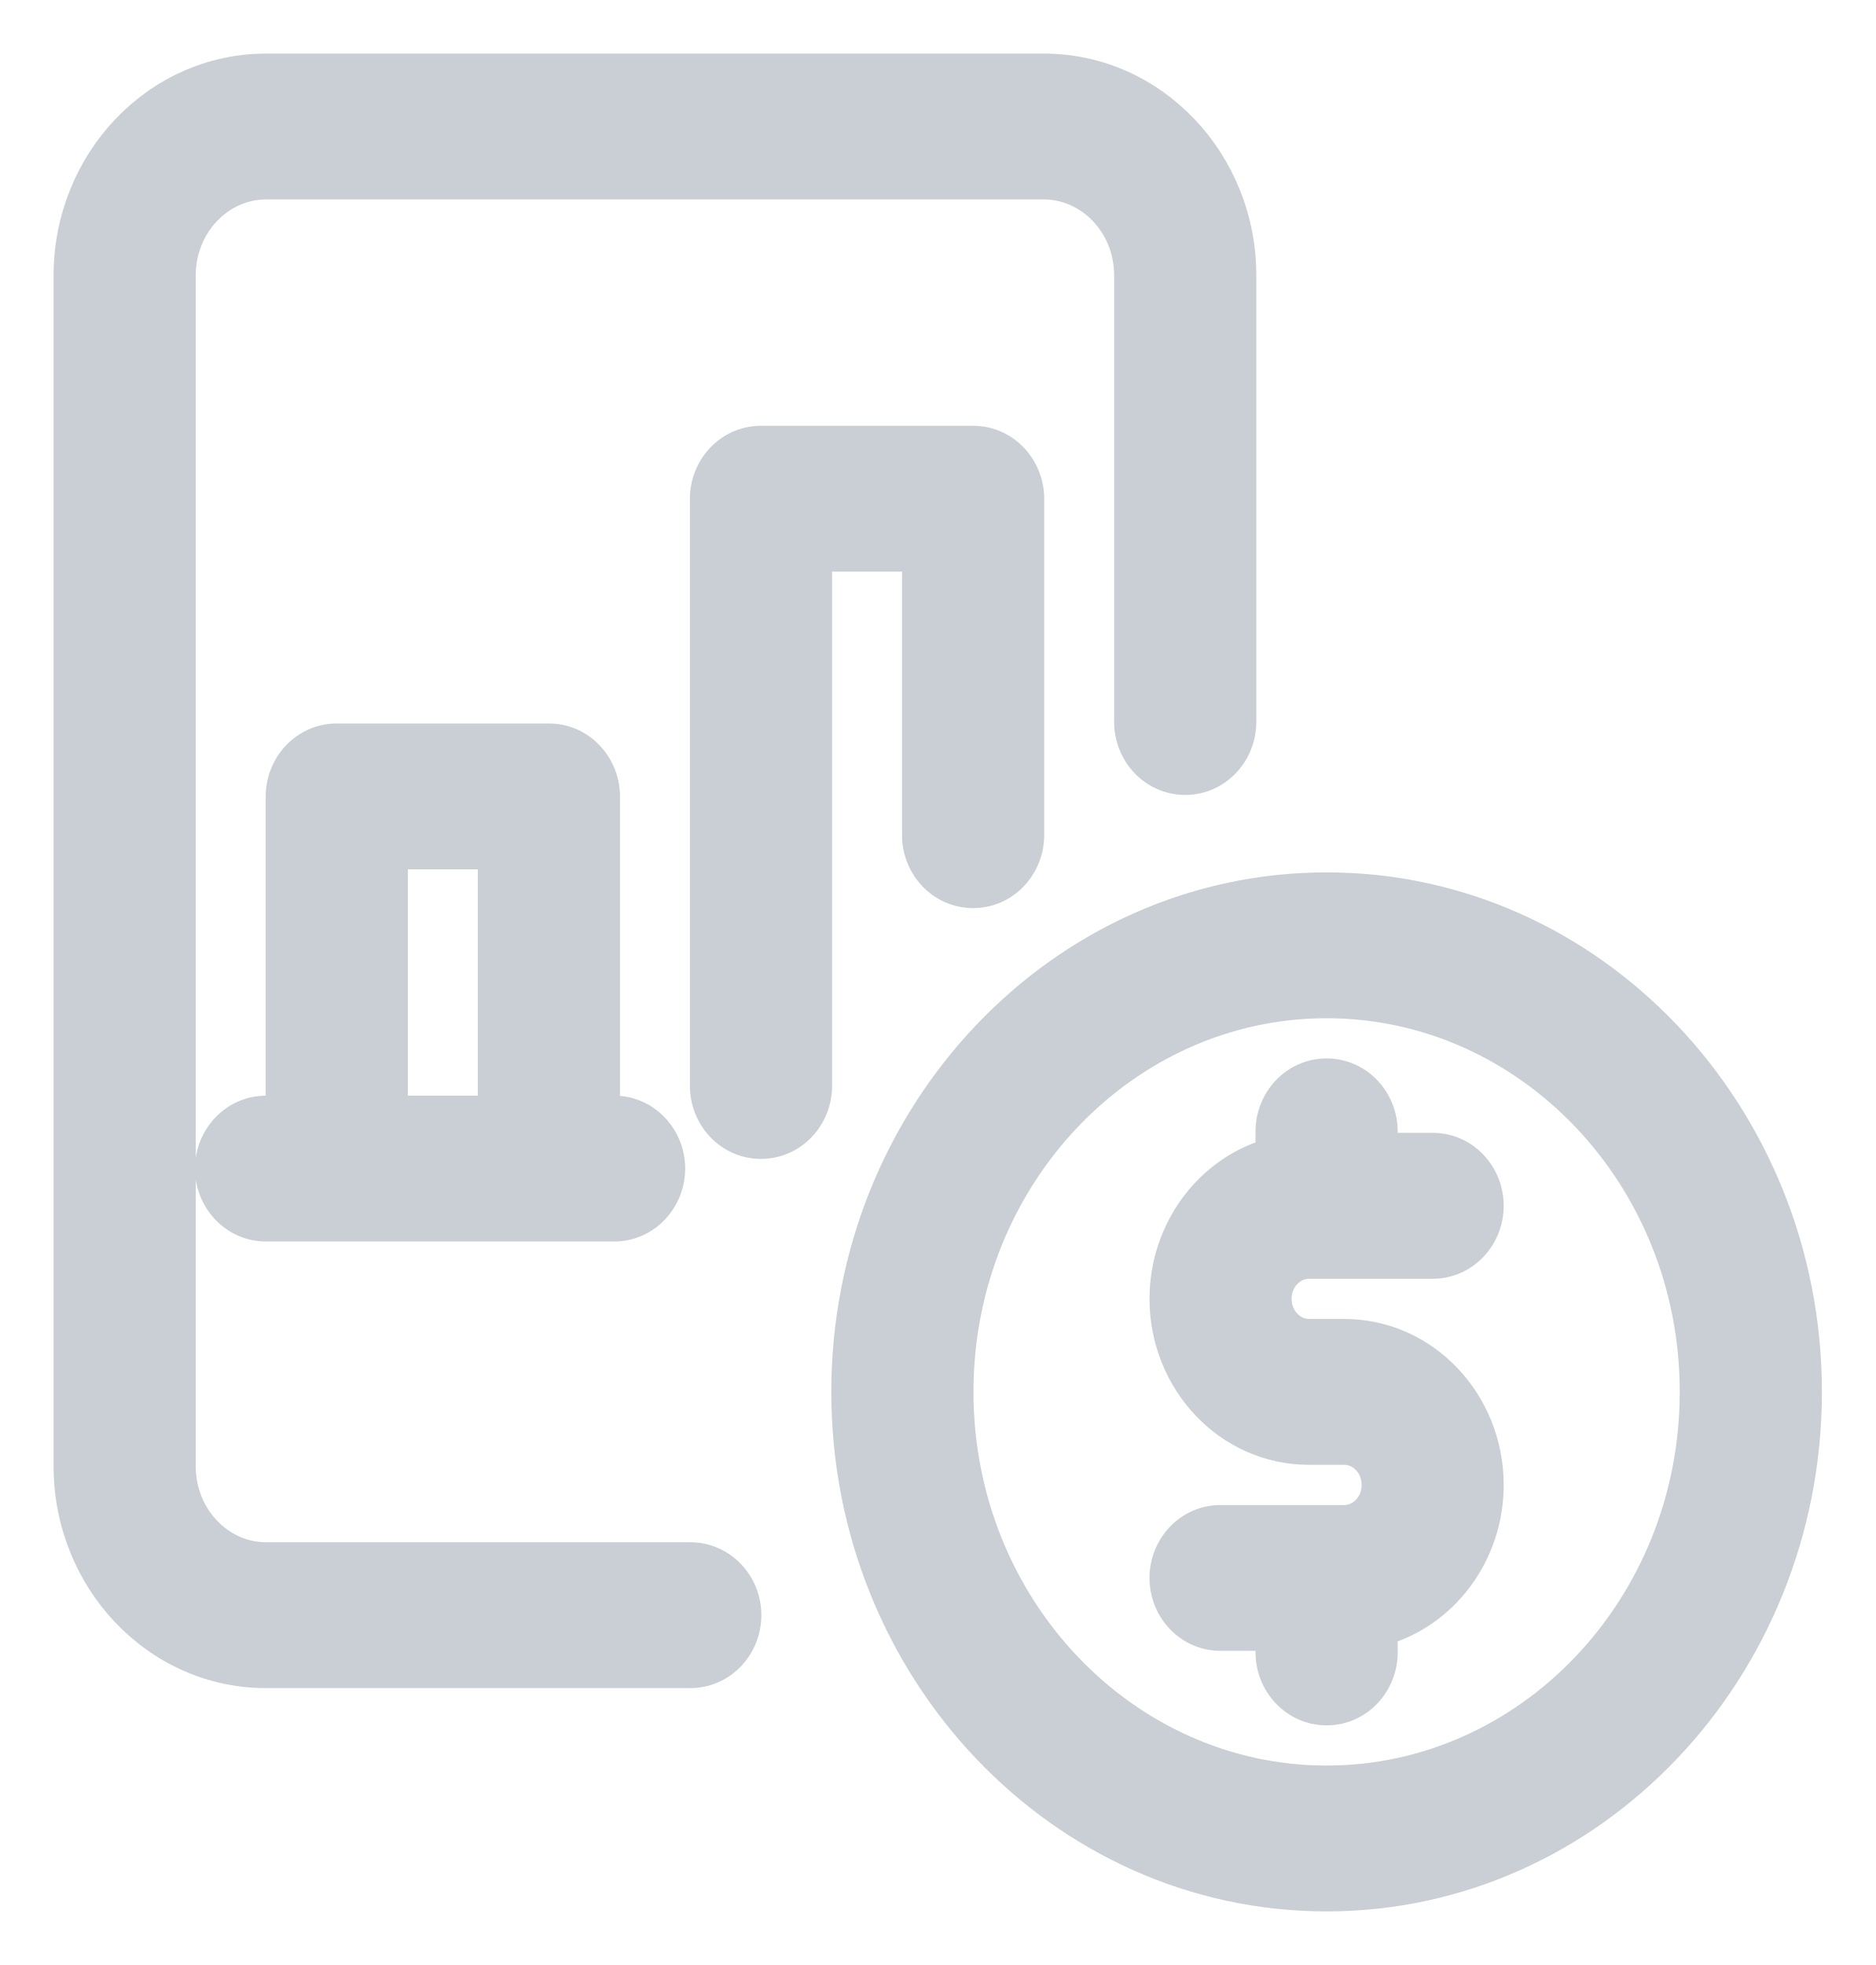
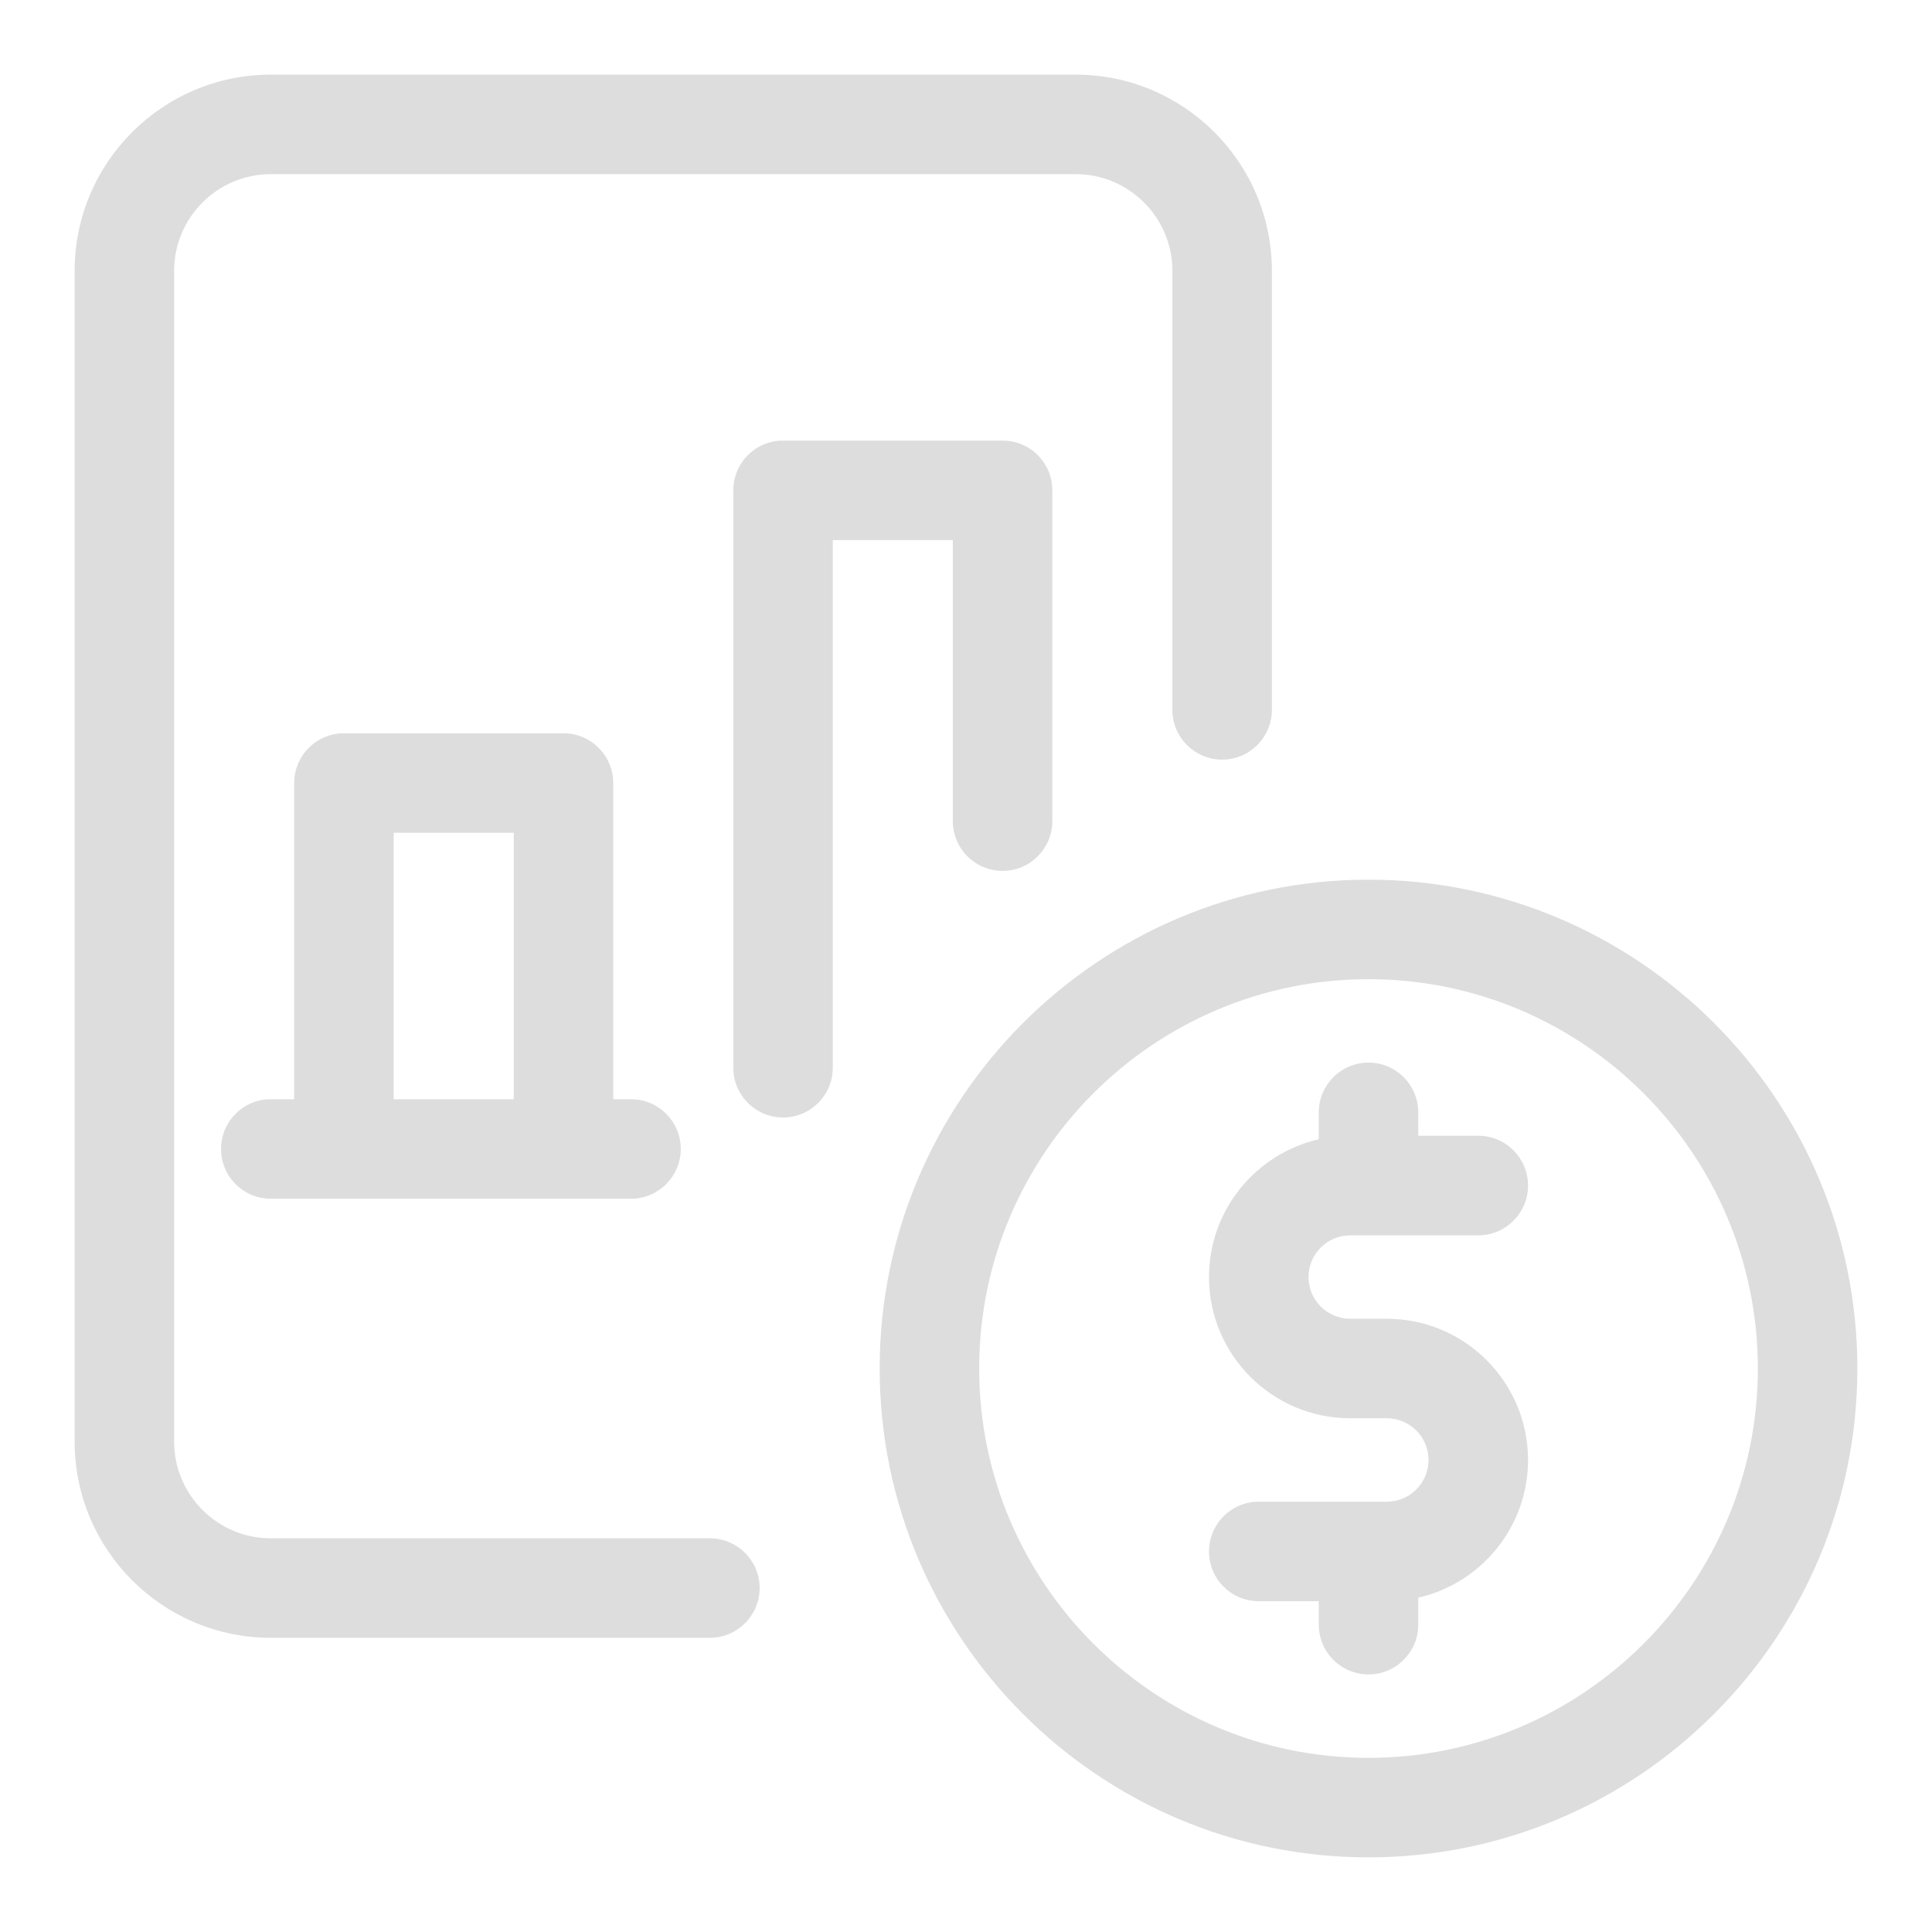
- <svg xmlns="http://www.w3.org/2000/svg" width="21" height="22" viewBox="0 0 21 22" fill="#CACFD5" stroke="#CACFD5">
-   <path d="M3.771 13.7H6.146H6.876C7.214 13.7 7.472 13.414 7.472 13.083C7.472 12.753 7.214 12.467 6.876 12.467H6.742V8.917C6.742 8.586 6.484 8.3 6.146 8.3H3.771C3.432 8.3 3.175 8.586 3.175 8.917V12.467H2.979C2.641 12.467 2.383 12.753 2.383 13.083C2.383 13.414 2.641 13.7 2.979 13.7H3.771ZM4.367 9.533H5.55V12.467H4.367V9.533ZM15.45 18.5V18.231C16.138 18.045 16.637 17.389 16.637 16.625C16.637 15.72 15.936 14.967 15.052 14.967H14.656C14.449 14.967 14.262 14.785 14.262 14.542C14.262 14.298 14.449 14.117 14.656 14.117L14.854 14.117L16.042 14.117C16.38 14.117 16.637 13.831 16.637 13.5C16.637 13.169 16.38 12.883 16.042 12.883H15.45V12.667C15.45 12.336 15.193 12.05 14.854 12.05C14.516 12.05 14.258 12.336 14.258 12.667V12.936C13.571 13.122 13.071 13.778 13.071 14.542C13.071 15.447 13.772 16.2 14.656 16.2H15.052C15.26 16.2 15.446 16.381 15.446 16.625C15.446 16.869 15.26 17.05 15.052 17.05H14.854H13.667C13.328 17.05 13.071 17.336 13.071 17.667C13.071 17.997 13.328 18.283 13.667 18.283H14.258V18.5C14.258 18.831 14.516 19.117 14.854 19.117C15.193 19.117 15.45 18.831 15.45 18.5ZM9.508 15.583C9.508 18.671 11.897 21.2 14.854 21.2C17.811 21.2 20.2 18.671 20.2 15.583C20.2 12.496 17.811 9.967 14.854 9.967C11.897 9.967 9.508 12.496 9.508 15.583ZM10.7 15.583C10.7 13.157 12.573 11.2 14.854 11.2C17.135 11.2 19.008 13.157 19.008 15.583C19.008 18.009 17.135 19.967 14.854 19.967C12.573 19.967 10.7 18.009 10.7 15.583ZM2.979 18.7H7.729C8.068 18.7 8.325 18.414 8.325 18.083C8.325 17.753 8.068 17.467 7.729 17.467H2.979C2.444 17.467 1.992 17.005 1.992 16.417V3.083C1.992 2.495 2.444 2.033 2.979 2.033H11.688C12.222 2.033 12.675 2.495 12.675 3.083V8.083C12.675 8.414 12.932 8.7 13.271 8.7C13.609 8.7 13.867 8.414 13.867 8.083V3.083C13.867 1.834 12.898 0.8 11.688 0.8H2.979C1.768 0.8 0.8 1.834 0.8 3.083V16.417C0.8 17.667 1.768 18.7 2.979 18.7ZM7.925 12.158C7.925 12.489 8.182 12.775 8.521 12.775C8.859 12.775 9.117 12.489 9.117 12.158V6.2H10.3V9.35C10.3 9.681 10.557 9.967 10.896 9.967C11.234 9.967 11.492 9.681 11.492 9.35V5.583C11.492 5.253 11.234 4.967 10.896 4.967H8.521C8.182 4.967 7.925 5.253 7.925 5.583V12.158Z" fill="inherit" stroke="inherit" stroke-width="0.4" />
+ <svg xmlns="http://www.w3.org/2000/svg" width="22" height="22" viewBox="0 0 22 22" fill="#ddd">
+   <path d="M3.917 13.65H6.417H7.185C7.498 13.65 7.752 13.396 7.752 13.083C7.752 12.771 7.498 12.517 7.185 12.517H6.983V8.917C6.983 8.604 6.73 8.35 6.417 8.35H3.917C3.604 8.35 3.35 8.604 3.35 8.917V12.517H3.083C2.77 12.517 2.517 12.771 2.517 13.083C2.517 13.396 2.77 13.65 3.083 13.65H3.917ZM4.483 9.483H5.85V12.517H4.483V9.483ZM16.15 12.933V12.667C16.15 12.354 15.896 12.1 15.583 12.1C15.271 12.1 15.017 12.354 15.017 12.667V12.973C14.302 13.137 13.767 13.778 13.767 14.542C13.767 15.429 14.488 16.15 15.375 16.15H15.792C16.054 16.15 16.267 16.363 16.267 16.625C16.267 16.887 16.054 17.1 15.792 17.1H15.583H14.333C14.021 17.1 13.767 17.354 13.767 17.667C13.767 17.98 14.021 18.233 14.333 18.233H15.017V18.5C15.017 18.813 15.271 19.067 15.583 19.067C15.896 19.067 16.15 18.813 16.15 18.5V18.193C16.865 18.03 17.4 17.389 17.4 16.625C17.4 15.738 16.679 15.017 15.792 15.017H15.375C15.113 15.017 14.9 14.803 14.9 14.542C14.9 14.28 15.113 14.067 15.375 14.067L15.583 14.067L16.833 14.067C17.146 14.067 17.4 13.813 17.4 13.5C17.4 13.187 17.146 12.933 16.833 12.933H16.15ZM10.017 15.583C10.017 18.653 12.514 21.15 15.583 21.15C18.653 21.15 21.15 18.653 21.15 15.583C21.15 12.514 18.653 10.017 15.583 10.017C12.514 10.017 10.017 12.514 10.017 15.583ZM11.15 15.583C11.15 13.139 13.139 11.15 15.583 11.15C18.028 11.15 20.017 13.139 20.017 15.583C20.017 18.027 18.028 20.017 15.583 20.017C13.139 20.017 11.15 18.027 11.15 15.583ZM3.083 18.65H8.083C8.396 18.65 8.65 18.396 8.65 18.083C8.65 17.77 8.396 17.517 8.083 17.517H3.083C2.477 17.517 1.983 17.023 1.983 16.417V3.083C1.983 2.477 2.477 1.983 3.083 1.983H12.25C12.856 1.983 13.35 2.477 13.35 3.083V8.083C13.35 8.396 13.604 8.65 13.917 8.65C14.229 8.65 14.483 8.396 14.483 8.083V3.083C14.483 1.852 13.481 0.85 12.25 0.85H3.083C1.852 0.85 0.85 1.852 0.85 3.083V16.417C0.85 17.649 1.852 18.65 3.083 18.65ZM8.35 12.158C8.35 12.471 8.604 12.725 8.917 12.725C9.23 12.725 9.483 12.471 9.483 12.158V6.15H10.85V9.35C10.85 9.663 11.104 9.917 11.417 9.917C11.729 9.917 11.983 9.663 11.983 9.35V5.583C11.983 5.27 11.729 5.017 11.417 5.017H8.917C8.604 5.017 8.35 5.27 8.35 5.583V12.158Z" fill="inherit" stroke="inherit" stroke-width="0.3" />
</svg>
